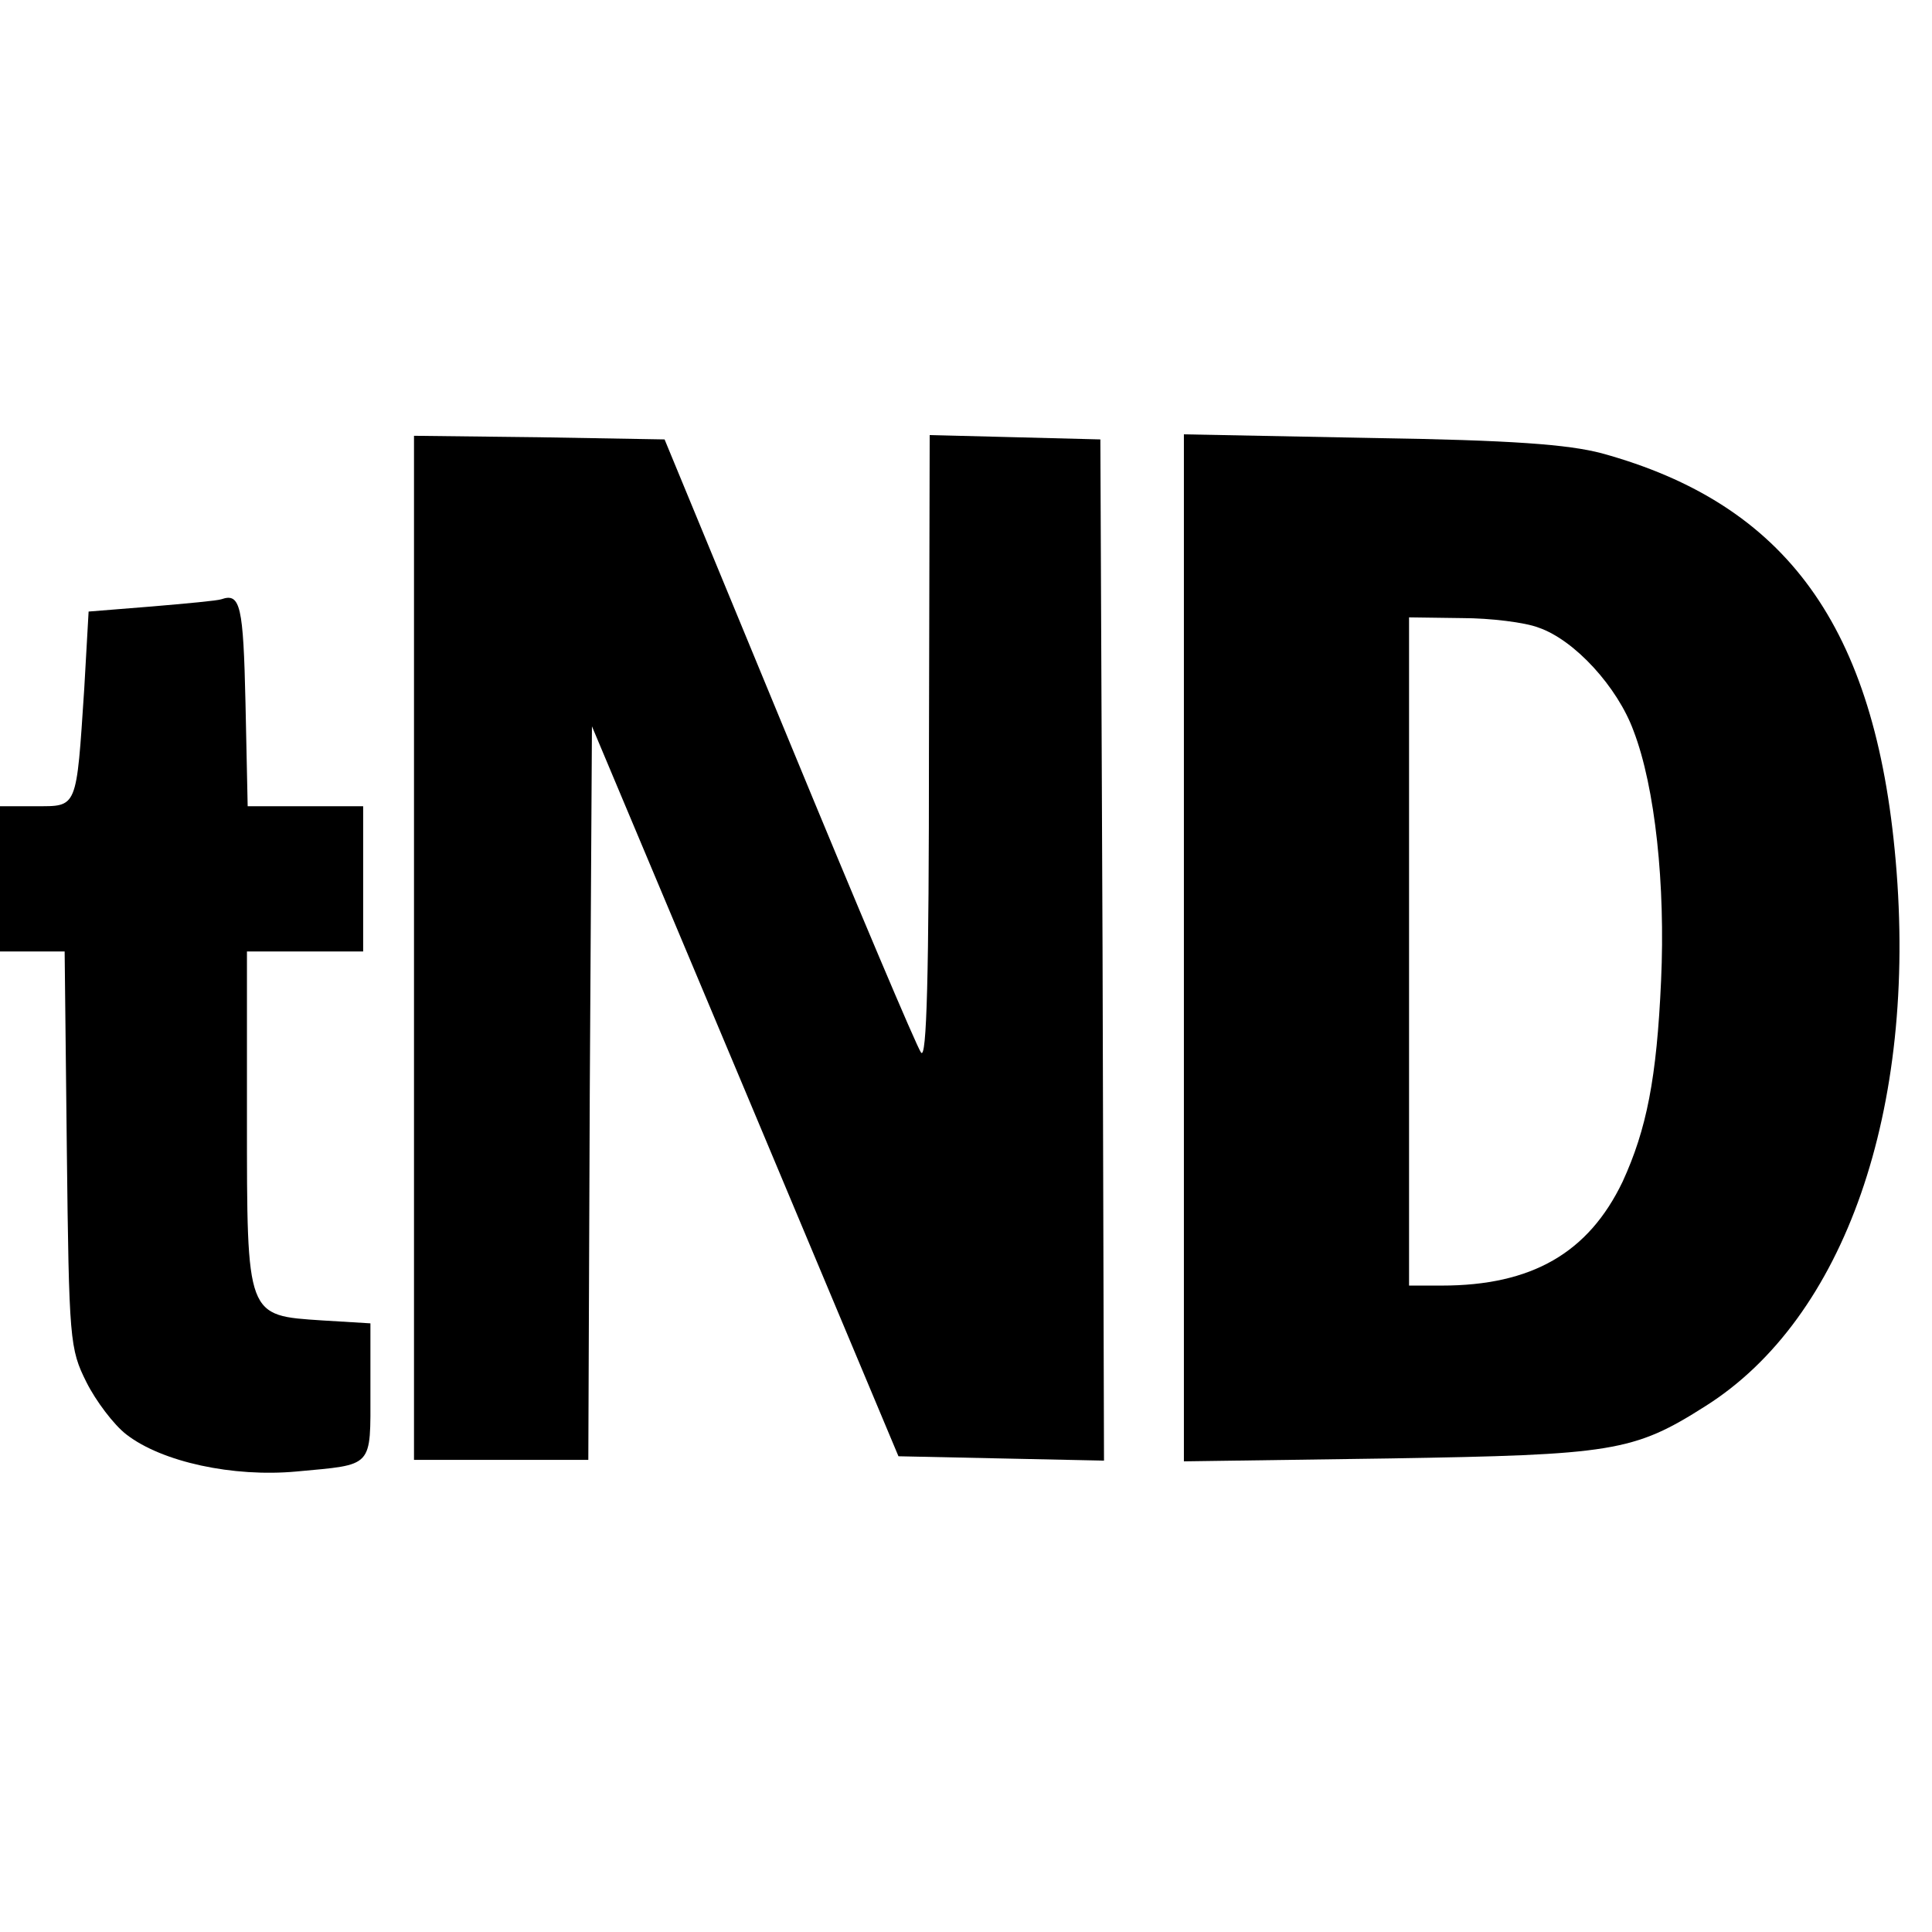
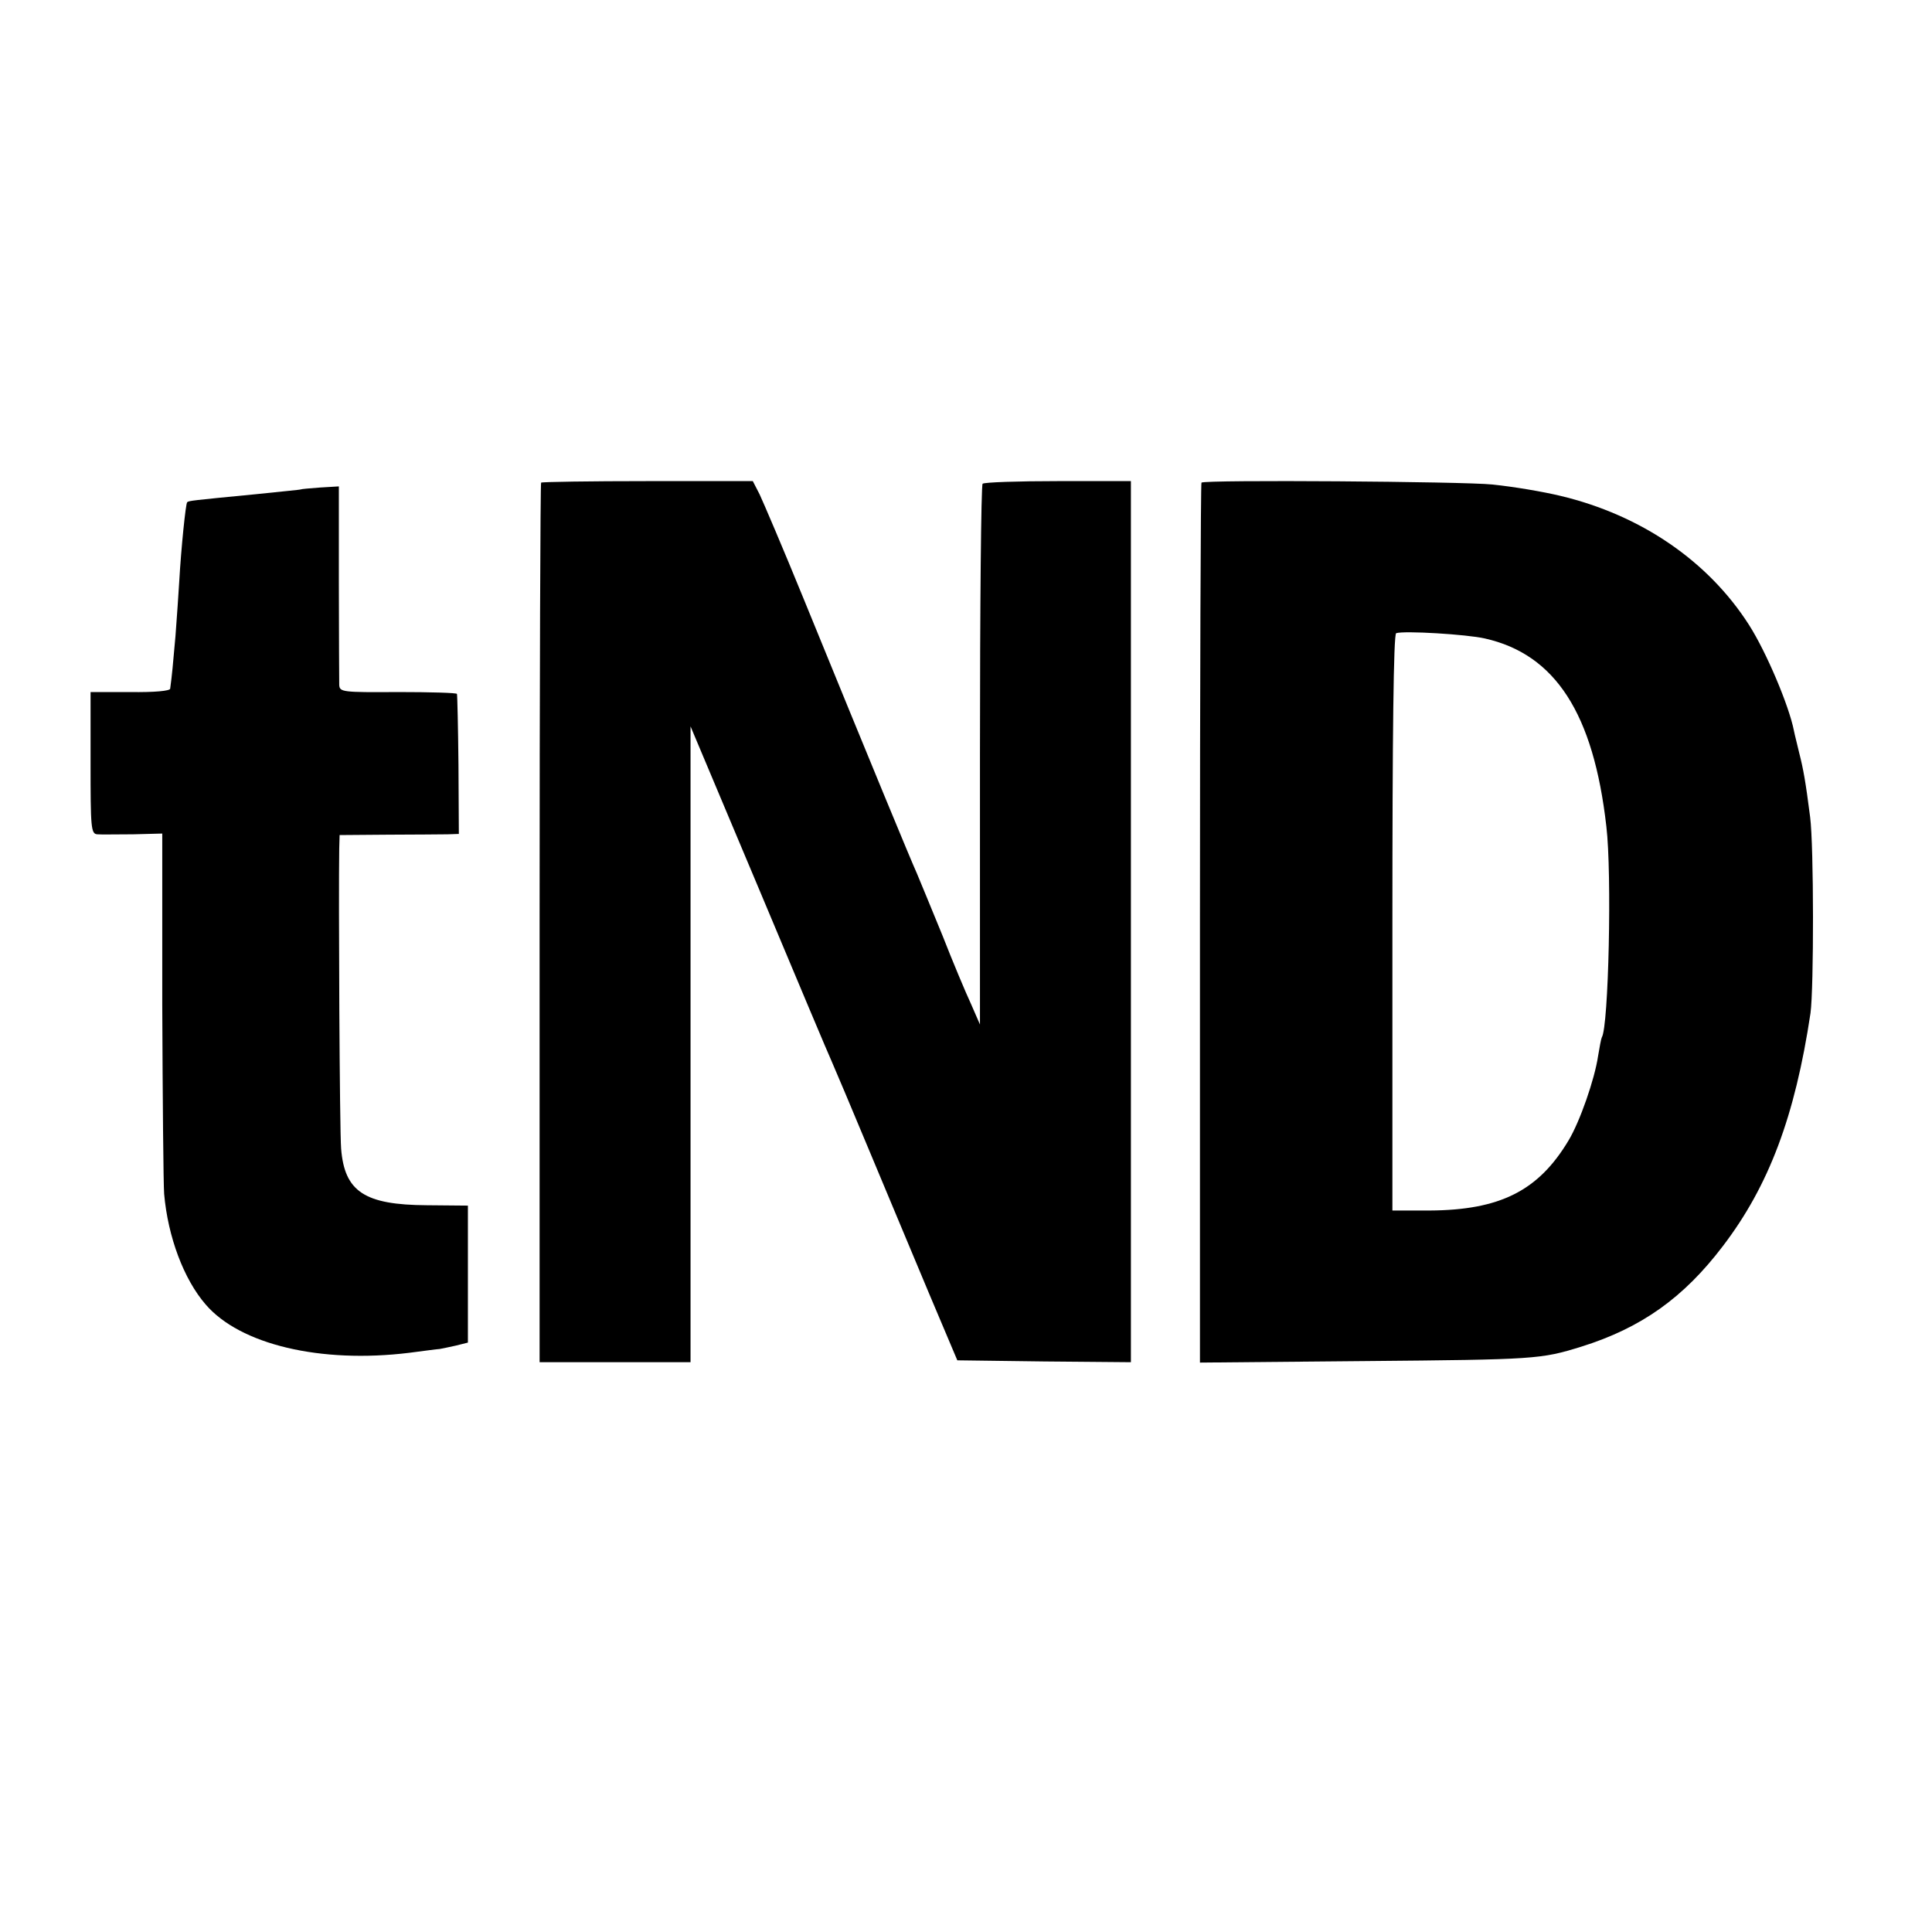
- <svg xmlns="http://www.w3.org/2000/svg" version="1.0" width="266pt" height="266pt" viewBox="0 0 266 266" preserveAspectRatio="xMidYMid meet">
-   <g transform="translate(0,266) scale(0.1,-0.1)" fill="#000000" stroke="none">
-     <path d="M570 1355 l0 -705 120 0 120 0 2 505 3 505 211 -502 211 -503 141 -3 142 -3 -2 703 -3 703 -117 3 -118 3 -1 -433 c0 -311 -3 -429 -11 -417 -6 8 -88 202 -182 430 l-171 414 -173 3 -172 2 0 -705z" />
-     <path d="M1630 1355 l0 -707 283 4 c307 5 336 9 435 72 192 121 292 409 262 751 -28 322 -150 491 -405 561 -46 12 -122 18 -317 21 l-258 5 0 -707z m488 441 c50 -17 109 -82 131 -142 30 -78 44 -213 38 -344 -6 -135 -20 -205 -53 -277 -47 -98 -125 -143 -249 -143 l-45 0 0 460 0 460 73 -1 c39 0 87 -6 105 -13z" />
-     <path d="M305 1835 c-5 -2 -49 -6 -96 -10 l-87 -7 -6 -106 c-11 -167 -9 -162 -67 -162 l-49 0 0 -100 0 -100 44 0 45 0 3 -272 c3 -264 4 -275 27 -321 13 -26 38 -59 55 -72 49 -38 147 -59 234 -51 107 10 102 4 102 111 l0 93 -66 4 c-105 7 -104 3 -104 279 l0 229 80 0 80 0 0 100 0 100 -80 0 -79 0 -3 142 c-3 134 -7 152 -33 143z" />
+ <svg xmlns="http://www.w3.org/2000/svg" version="1.0" width="512pt" height="512pt" viewBox="0 0 512 512" preserveAspectRatio="xMidYMid meet">
+   <g transform="translate(0,512) scale(0.1,-0.1)" fill="#000000" stroke="none">
+     <path d="M1434 3841 c-2 -2 -4 -528 -4 -1168 l0 -1163 200 0 200 0 0 843 0 842 181 -430 c99 -236 186 -443 194 -460 7 -16 52 -122 99 -235 47 -113 119 -284 159 -380 l74 -175 230 -3 230 -2 0 1167 0 1168 -193 0 c-106 0 -196 -3 -200 -7 -4 -4 -7 -328 -7 -720 l0 -713 -24 55 c-14 30 -48 111 -75 180 -28 69 -59 143 -68 165 -18 40 -116 277 -299 725 -55 135 -109 261 -118 280 l-18 35 -278 0 c-153 0 -280 -2 -283 -4z" />
+     <path d="M3184 3841 c-2 -2 -4 -528 -4 -1168 l0 -1164 438 4 c453 4 465 5 572 38 160 50 272 130 376 267 122 160 191 344 232 617 9 66 9 443 -1 520 -12 94 -18 127 -29 170 -5 22 -12 48 -14 59 -13 66 -73 208 -119 280 -108 169 -286 291 -500 342 -46 11 -122 24 -180 30 -75 8 -763 13 -771 5z m751 -413 c187 -42 288 -199 322 -498 15 -125 6 -531 -12 -559 -2 -4 -6 -26 -10 -50 -9 -61 -48 -173 -78 -223 -80 -134 -182 -185 -369 -186 l-98 0 0 763 c0 495 3 765 10 767 21 7 187 -3 235 -14z" />
+     <path d="M797 3823 c-1 -1 -56 -6 -122 -13 -165 -16 -175 -17 -179 -21 -4 -4 -16 -122 -21 -210 -2 -30 -6 -95 -10 -145 -7 -79 -9 -102 -14 -139 0 -6 -42 -10 -106 -9 l-105 0 0 -188 c0 -172 1 -188 18 -189 9 -1 52 0 95 0 l77 2 0 -453 c1 -249 3 -475 5 -502 10 -114 52 -226 110 -293 91 -106 304 -157 540 -128 39 5 75 10 80 10 6 1 25 5 43 9 l32 8 0 181 0 182 -109 1 c-165 1 -218 36 -227 150 -4 49 -7 669 -5 795 l1 36 128 1 c70 0 141 1 158 1 l30 1 -1 183 c-1 100 -3 185 -4 188 0 3 -71 5 -156 5 -148 -1 -155 0 -156 19 0 11 -1 134 -1 273 l0 253 -50 -3 c-27 -2 -50 -4 -51 -5z" />
  </g>
</svg>
